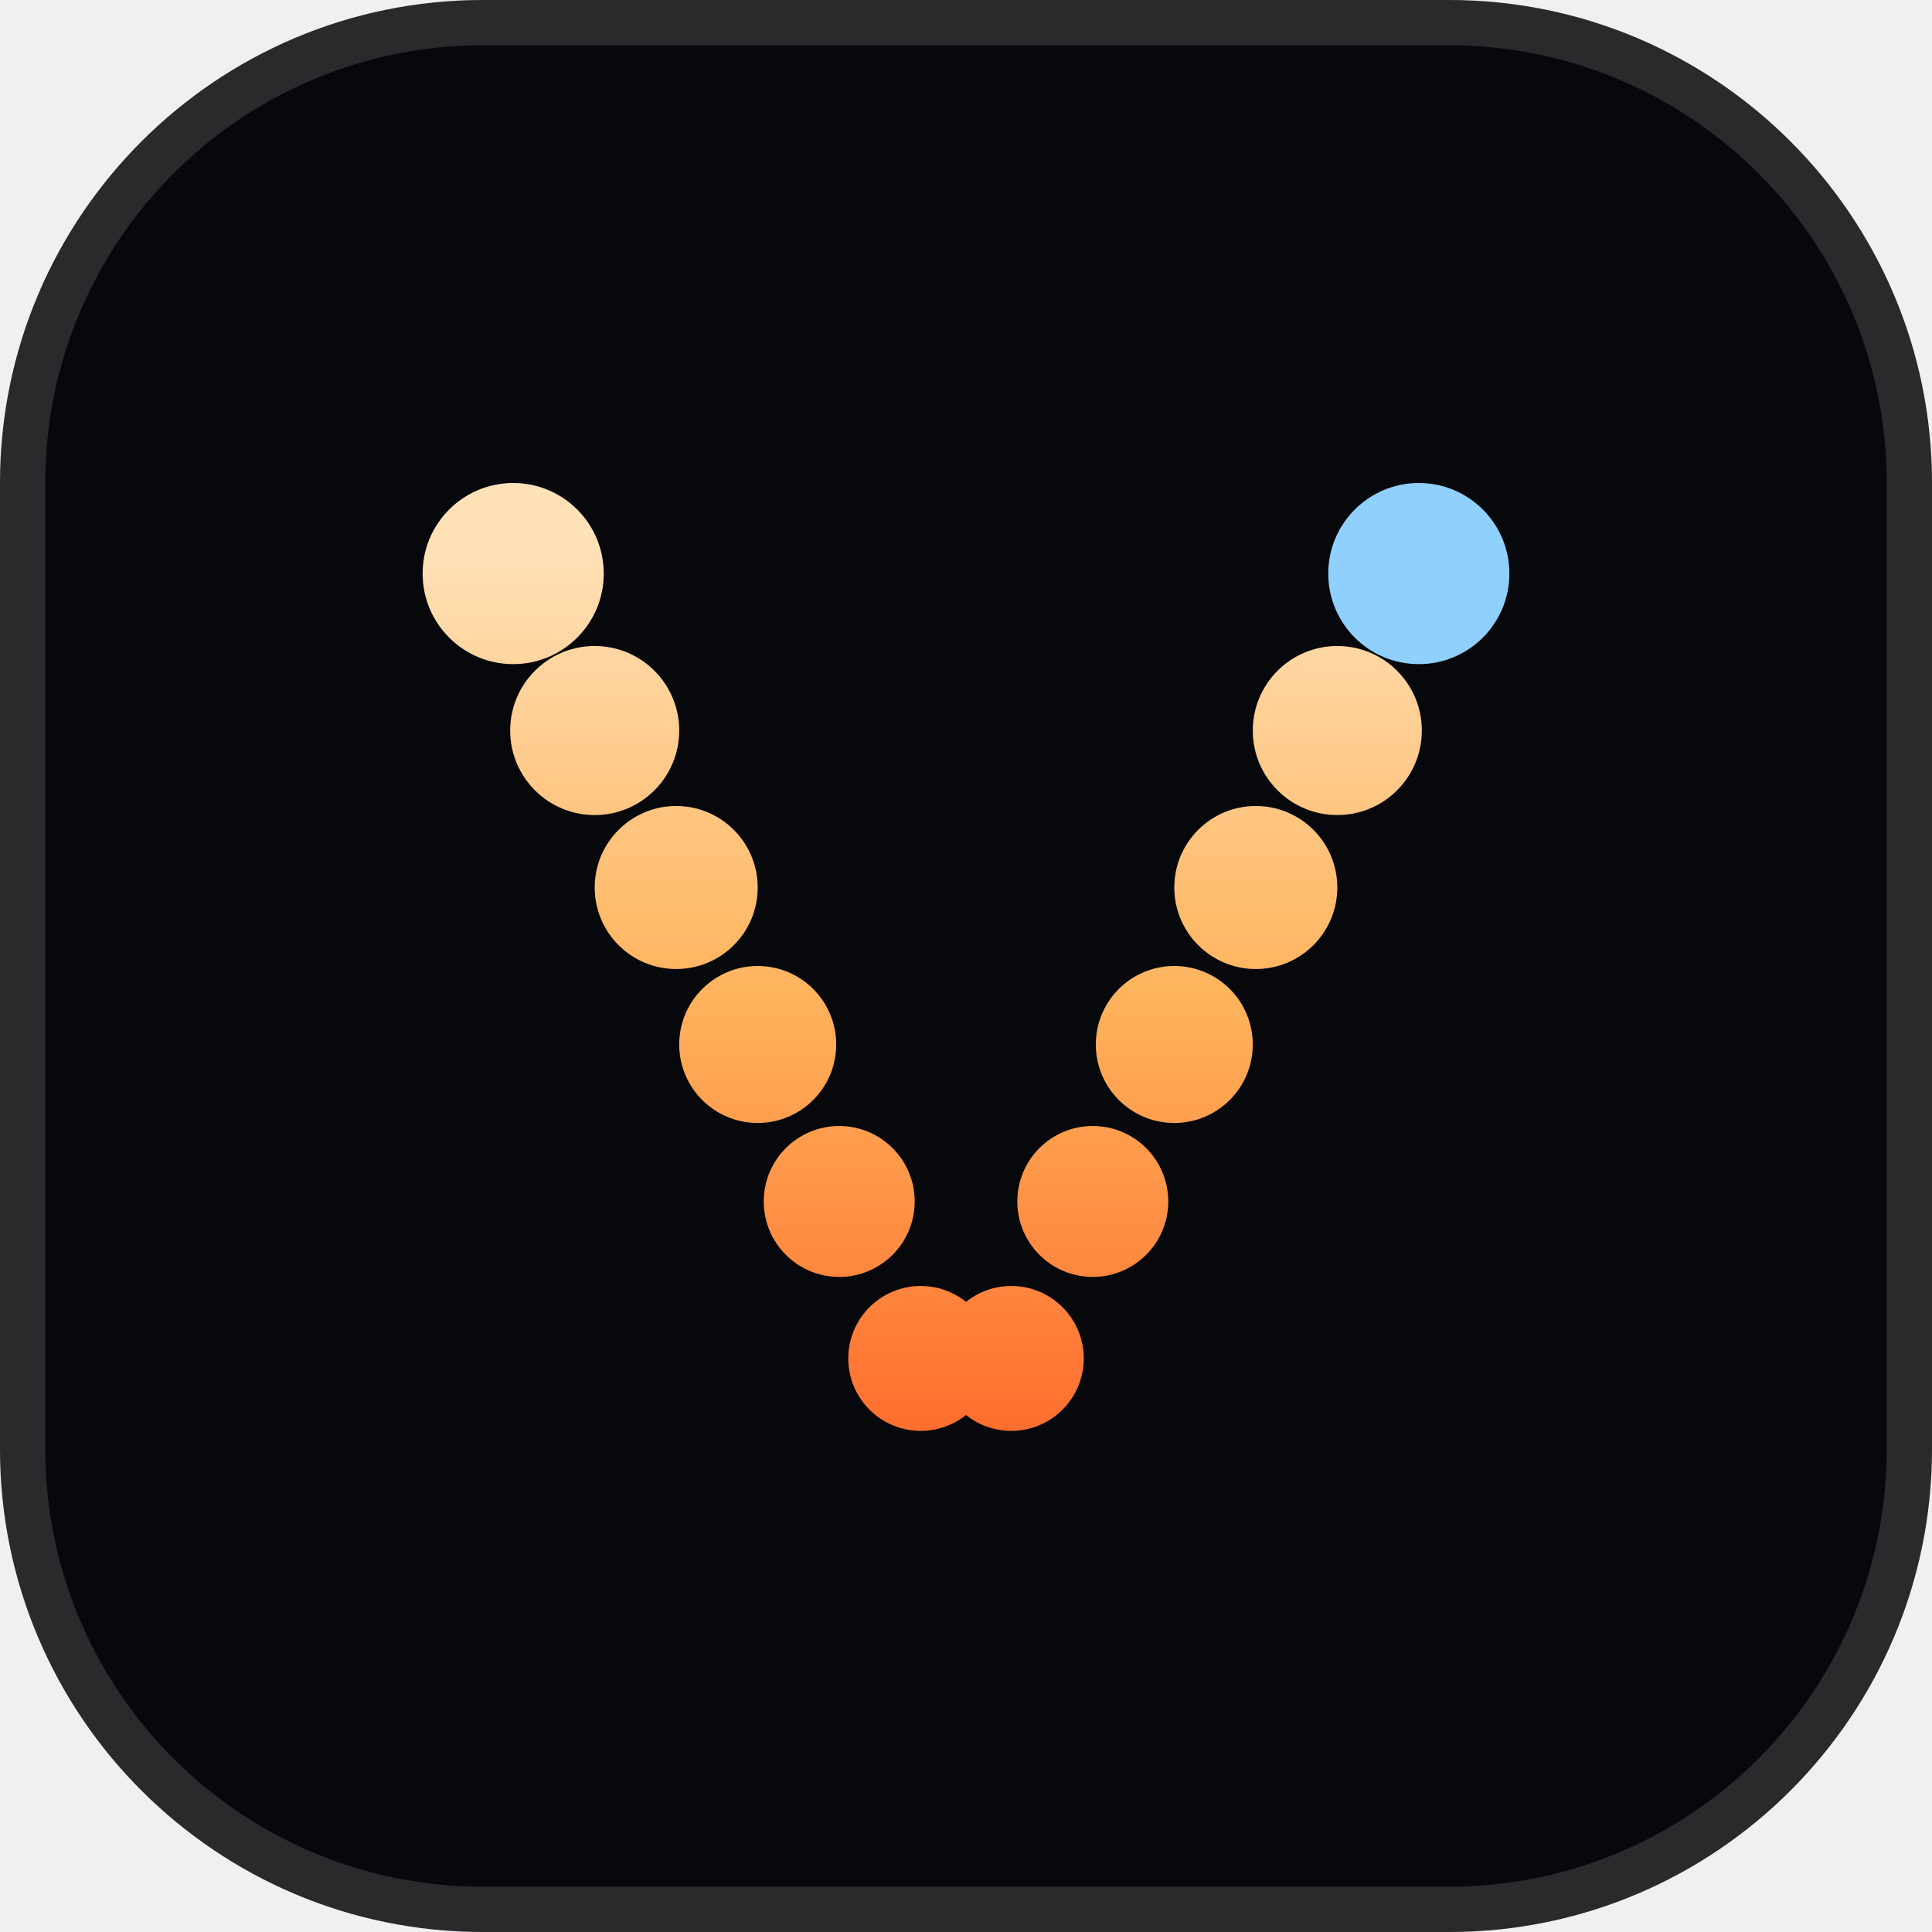
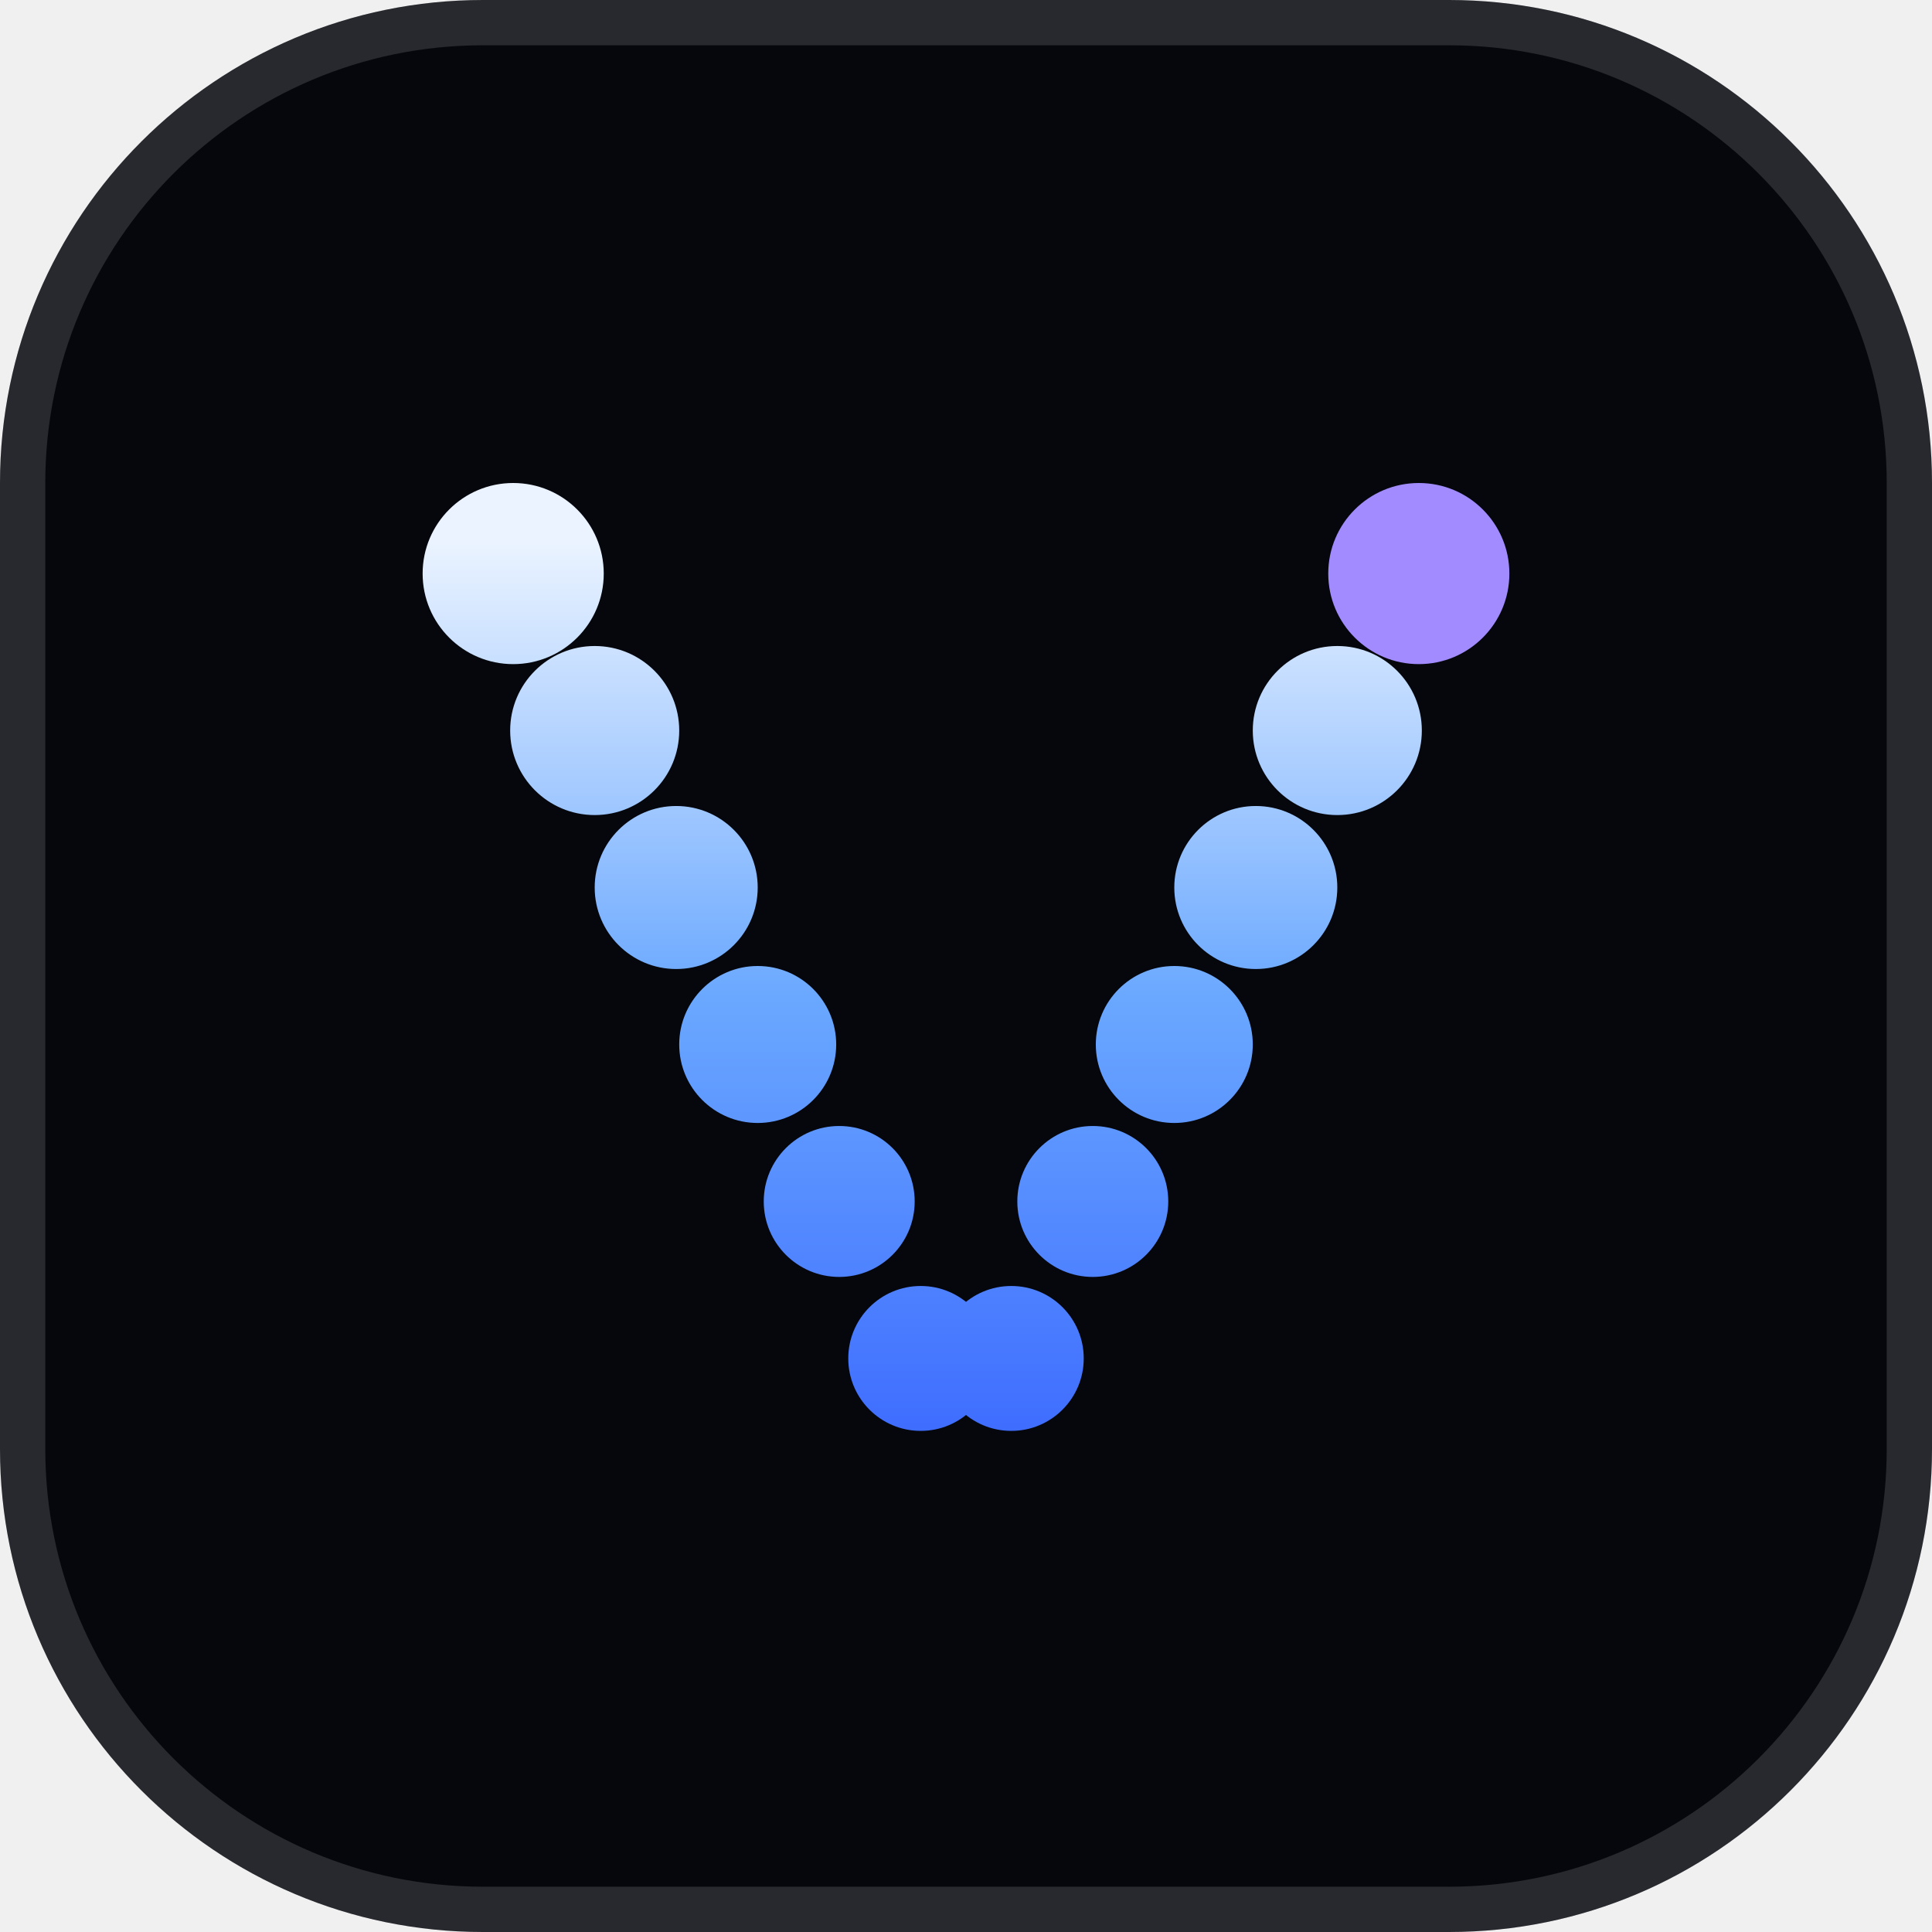
<svg xmlns="http://www.w3.org/2000/svg" viewBox="0 0 64 64">
  <defs>
    <linearGradient id="g" x1="0" y1="18" x2="0" y2="48" gradientUnits="userSpaceOnUse">
-       <stop offset="0" stop-color="#FFE1B8" />
-       <stop offset=".5" stop-color="#FFB35C" />
-       <stop offset="1" stop-color="#FF6B2C" />
+       <stop offset="0" stop-color="#EAF3FF" />
+       <stop offset=".5" stop-color="#6AA8FF" />
+       <stop offset="1" stop-color="#3D6BFF" />
    </linearGradient>
  </defs>
-   <rect width="64" height="64" rx="16" fill="#07080B" />
+   <rect width="64" height="64" rx="16" fill="#05070D" />
  <rect x=".75" y=".75" width="62.5" height="62.5" rx="15.25" fill="none" stroke="#fff" stroke-opacity=".14" stroke-width="1.5" />
  <g fill="url(#g)">
    <circle cx="17" cy="19" r="3" />
    <circle cx="19.7" cy="24.2" r="2.8" />
    <circle cx="22.4" cy="29.4" r="2.7" />
    <circle cx="25.1" cy="34.6" r="2.6" />
    <circle cx="27.8" cy="39.8" r="2.5" />
    <circle cx="30.5" cy="45" r="2.4" />
    <circle cx="44.3" cy="24.2" r="2.8" />
    <circle cx="41.6" cy="29.4" r="2.7" />
    <circle cx="38.9" cy="34.6" r="2.6" />
    <circle cx="36.2" cy="39.8" r="2.5" />
    <circle cx="33.5" cy="45" r="2.4" />
  </g>
-   <circle cx="47" cy="19" r="3" fill="#8FD0FF" />
+   <circle cx="47" cy="19" r="3" fill="#A18BFF" />
</svg>
